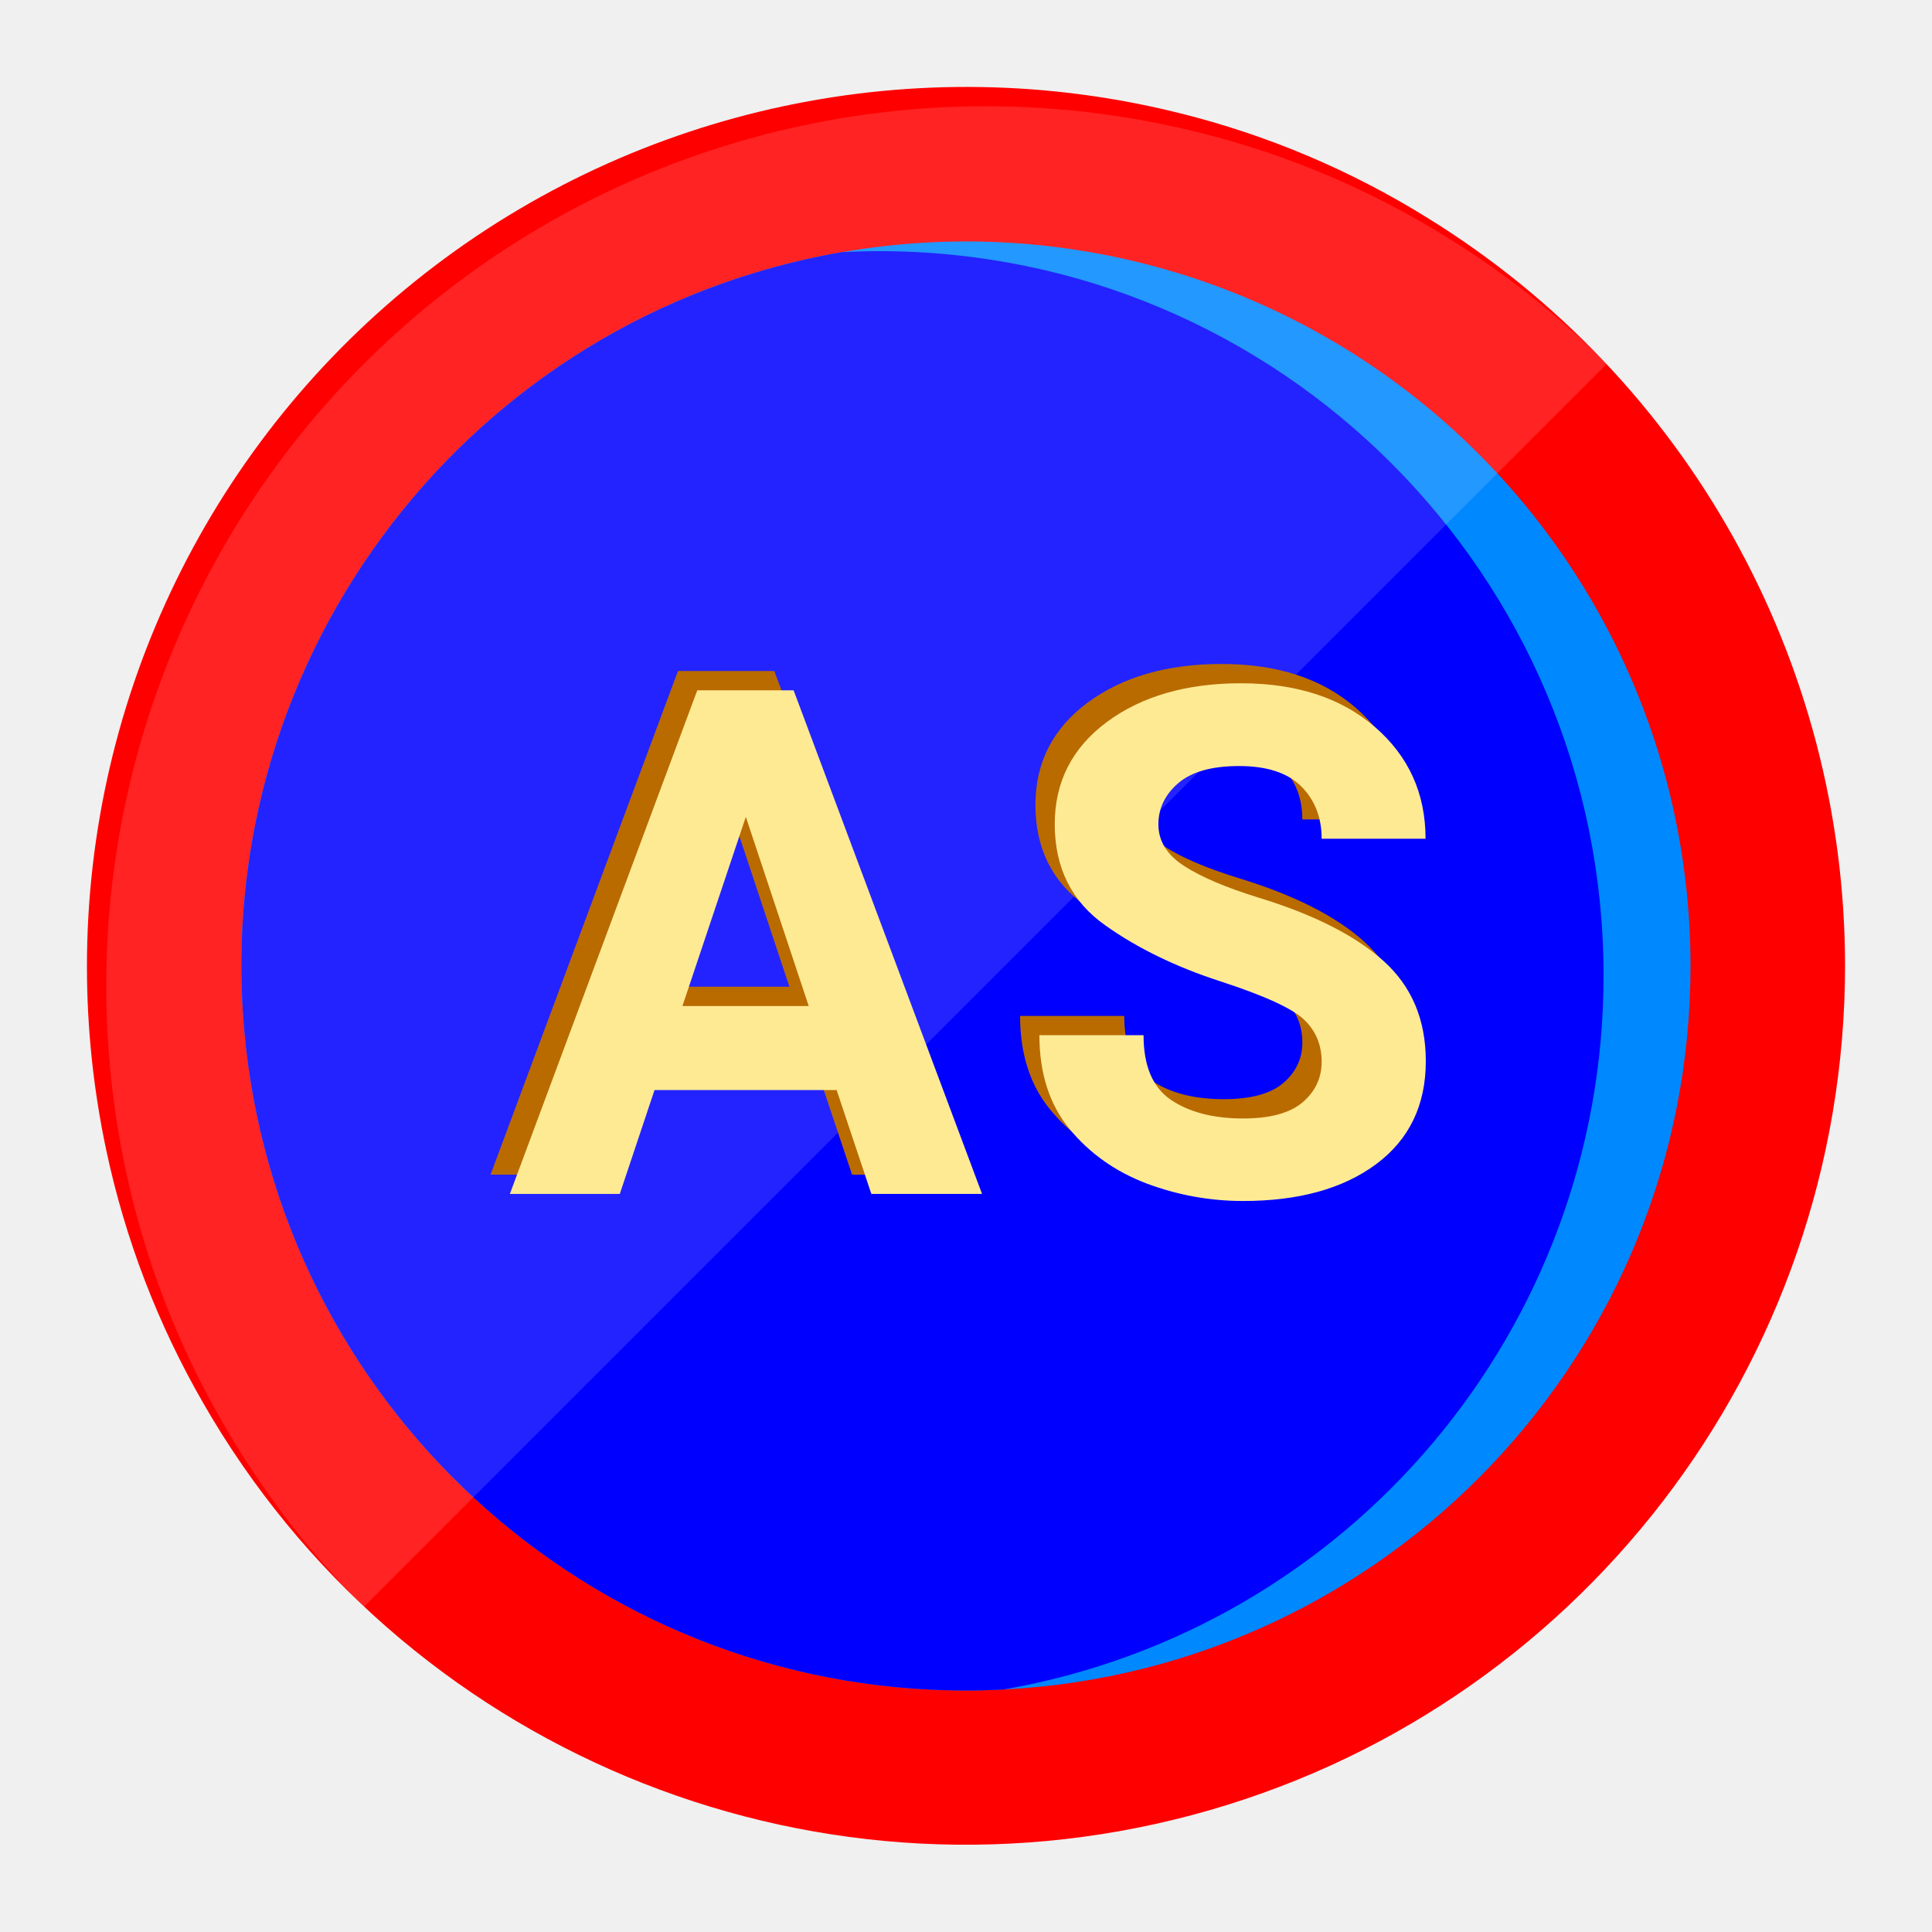
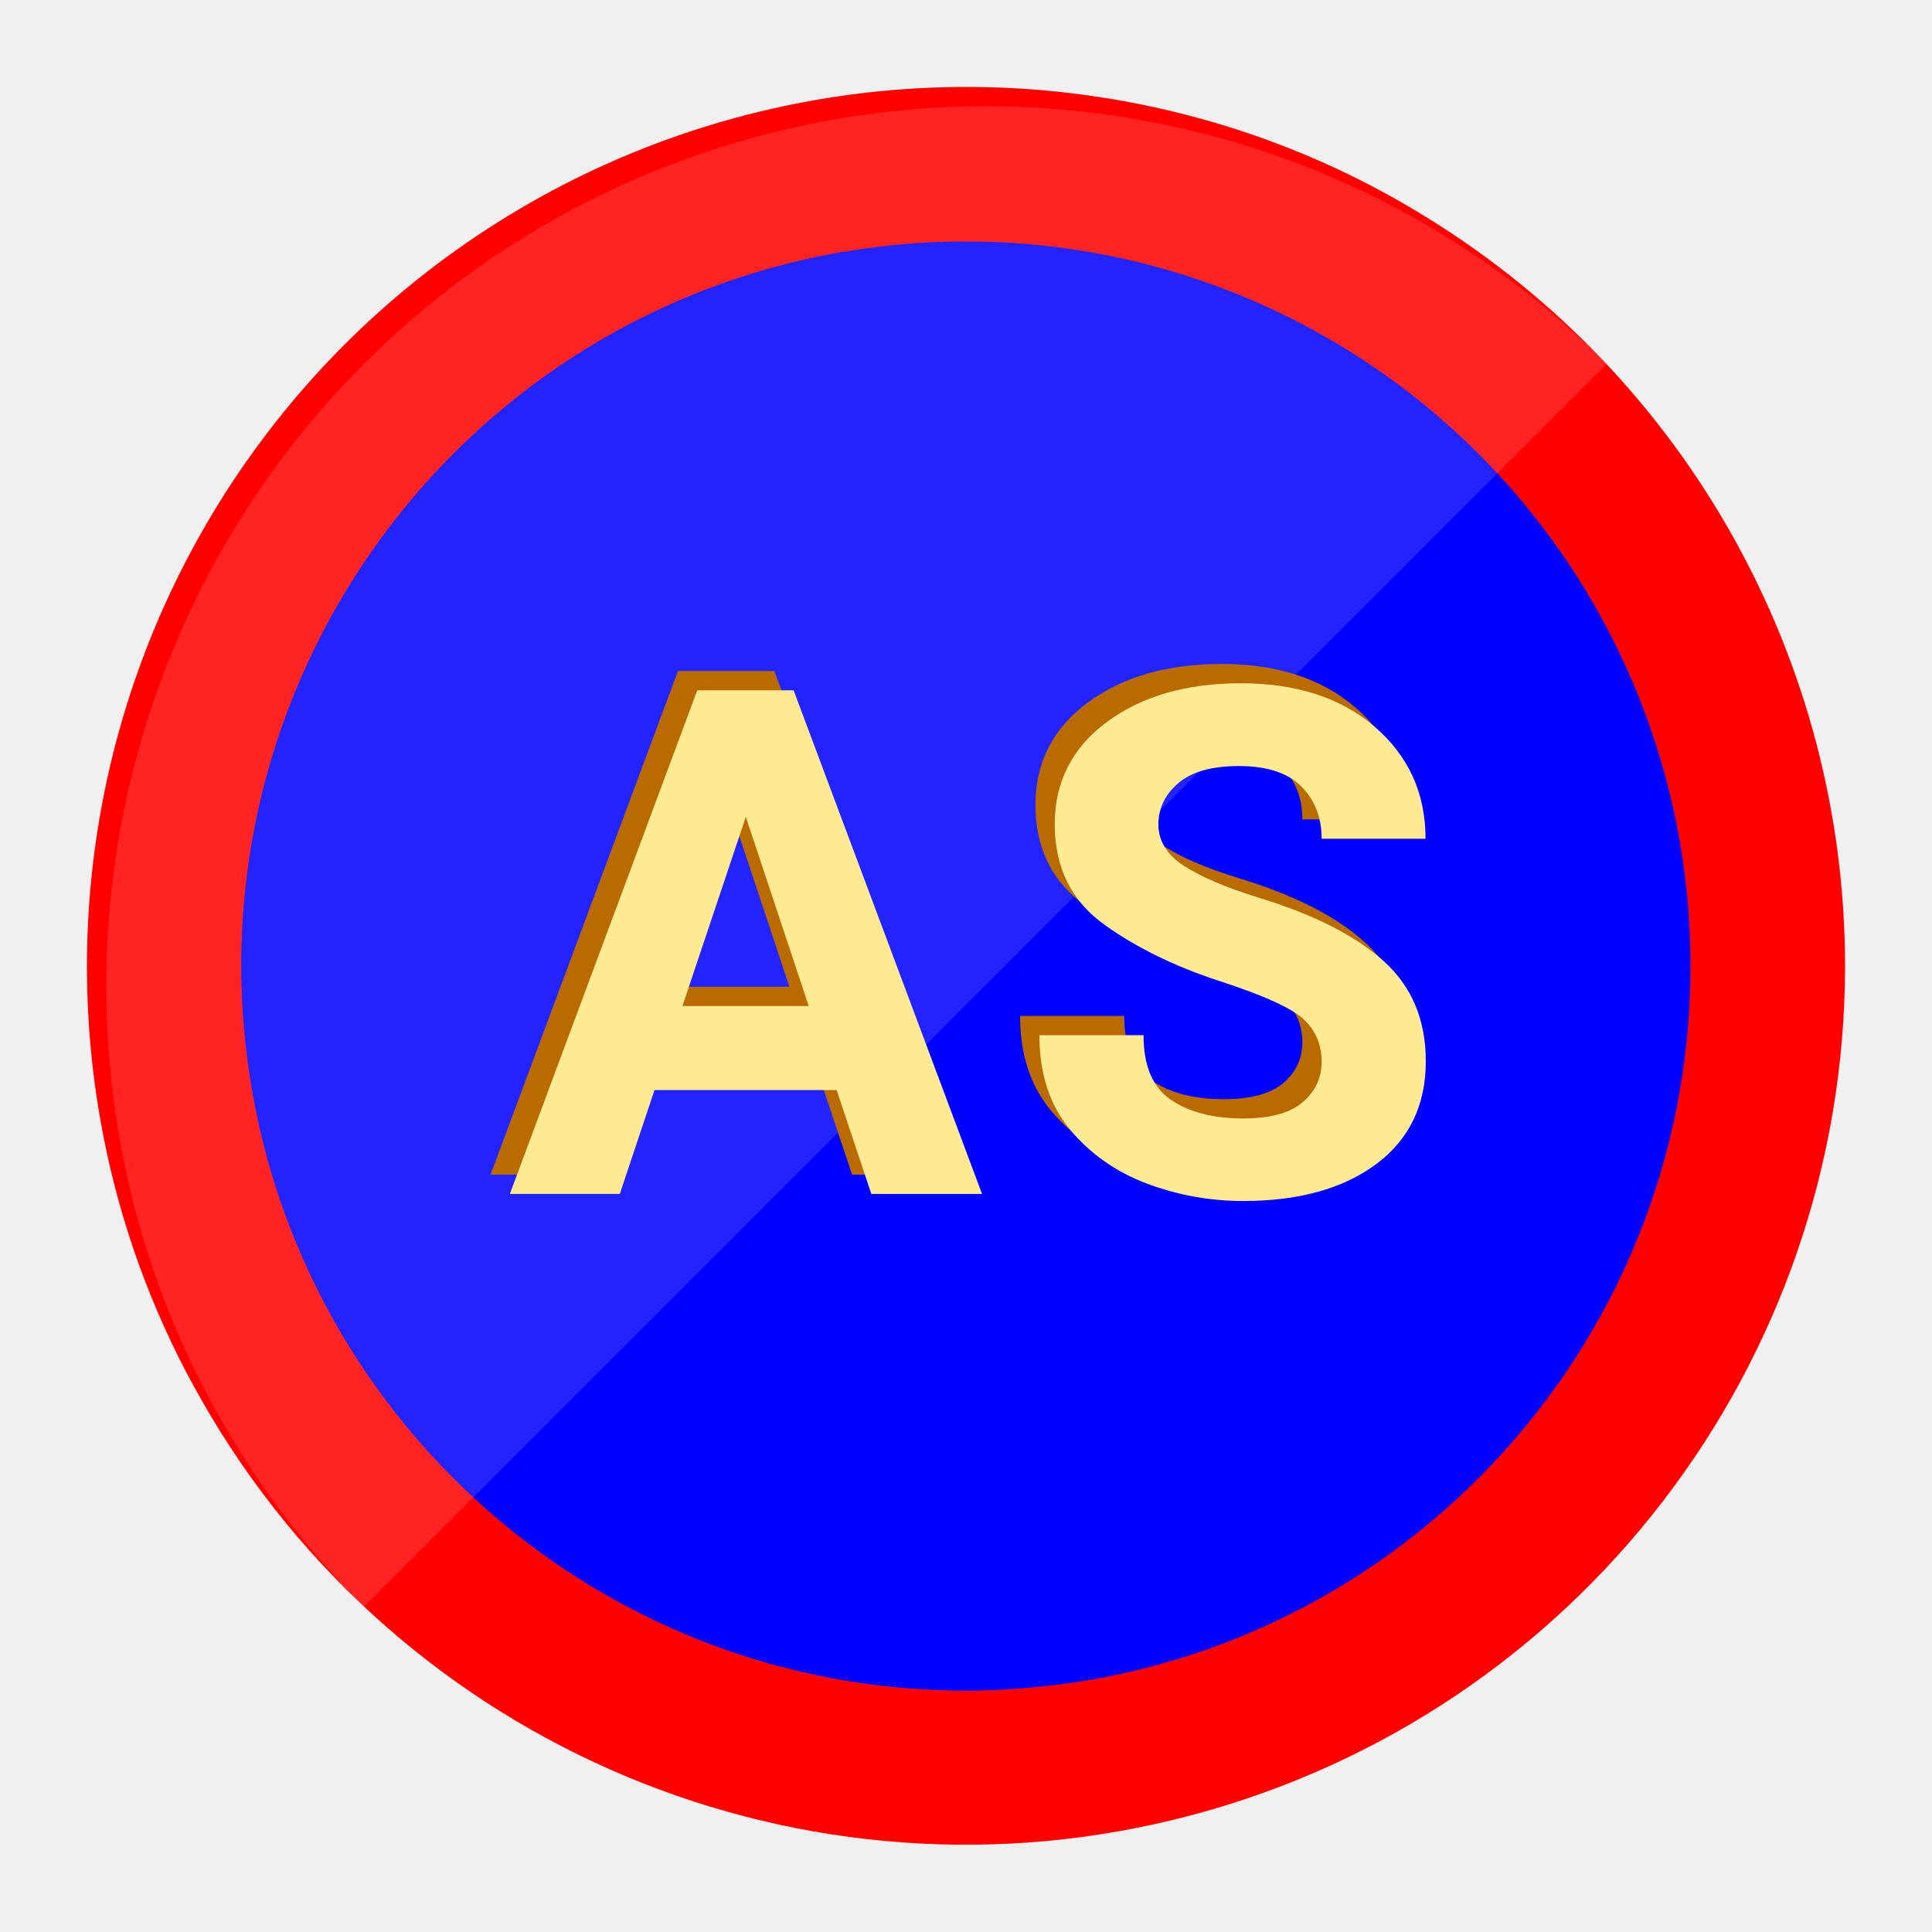
<svg xmlns="http://www.w3.org/2000/svg" id="Layer_1" data-name="Layer 1" width="120" height="120" viewBox="0 0 120 120">
  <g>
    <path d="M114.6,60a54.612,54.612,0,0,1-102,27.108,53.8,53.8,0,0,1-5.988-15.612A54.945,54.945,0,0,1,5.4,60,54.631,54.631,0,0,1,73.284,7.032a53.66,53.66,0,0,1,15.384,6.504A54.626,54.626,0,0,1,114.6,60Z" style="fill: red" />
-     <path d="M105,60a44.984,44.984,0,0,1-42.684,44.94H62.28c-.756.036-1.512.06-2.28.06a45.003,45.003,0,0,1-7.716-89.34h.036A44.989,44.989,0,0,1,105,60Z" style="fill: #0088ff" />
+     <path d="M105,60a44.984,44.984,0,0,1-42.684,44.94H62.28c-.756.036-1.512.06-2.28.06a45.003,45.003,0,0,1-7.716-89.34h.036A44.989,44.989,0,0,1,105,60Z" style="fill: blue" />
    <path d="M99.6,60.6a44.996,44.996,0,0,1-37.284,44.34H62.28c-.756.036-1.512.06-2.28.06a45.003,45.003,0,0,1-7.716-89.34h.036c.756-.036,1.512-.06,2.28-.06a44.986,44.986,0,0,1,45,45Z" style="fill: blue" />
    <path d="M99.804,22.596l-6.78,6.78-3.096,3.096L29.376,93.024l-6.78,6.78A54.42,54.42,0,0,1,13.8,88.308,53.8,53.8,0,0,1,7.812,72.696,54.945,54.945,0,0,1,6.6,61.2,54.631,54.631,0,0,1,74.484,8.232a53.66,53.66,0,0,1,15.384,6.504A54.368,54.368,0,0,1,99.804,22.596Z" style="fill: #fff;opacity: 0.14" />
    <g>
      <text transform="translate(30.29687 72.95869)" style="font-size: 44px;fill: #b96b00;font-family: Roboto-Bold, Roboto;font-weight: 700;letter-spacing: 0.044em;">AS</text>
      <text transform="translate(31.49658 74.1584)" style="font-size: 44px;fill: #ffea94;font-family: Roboto-Bold, Roboto;font-weight: 700;letter-spacing: 0.044em">AS</text>
    </g>
  </g>
</svg>
